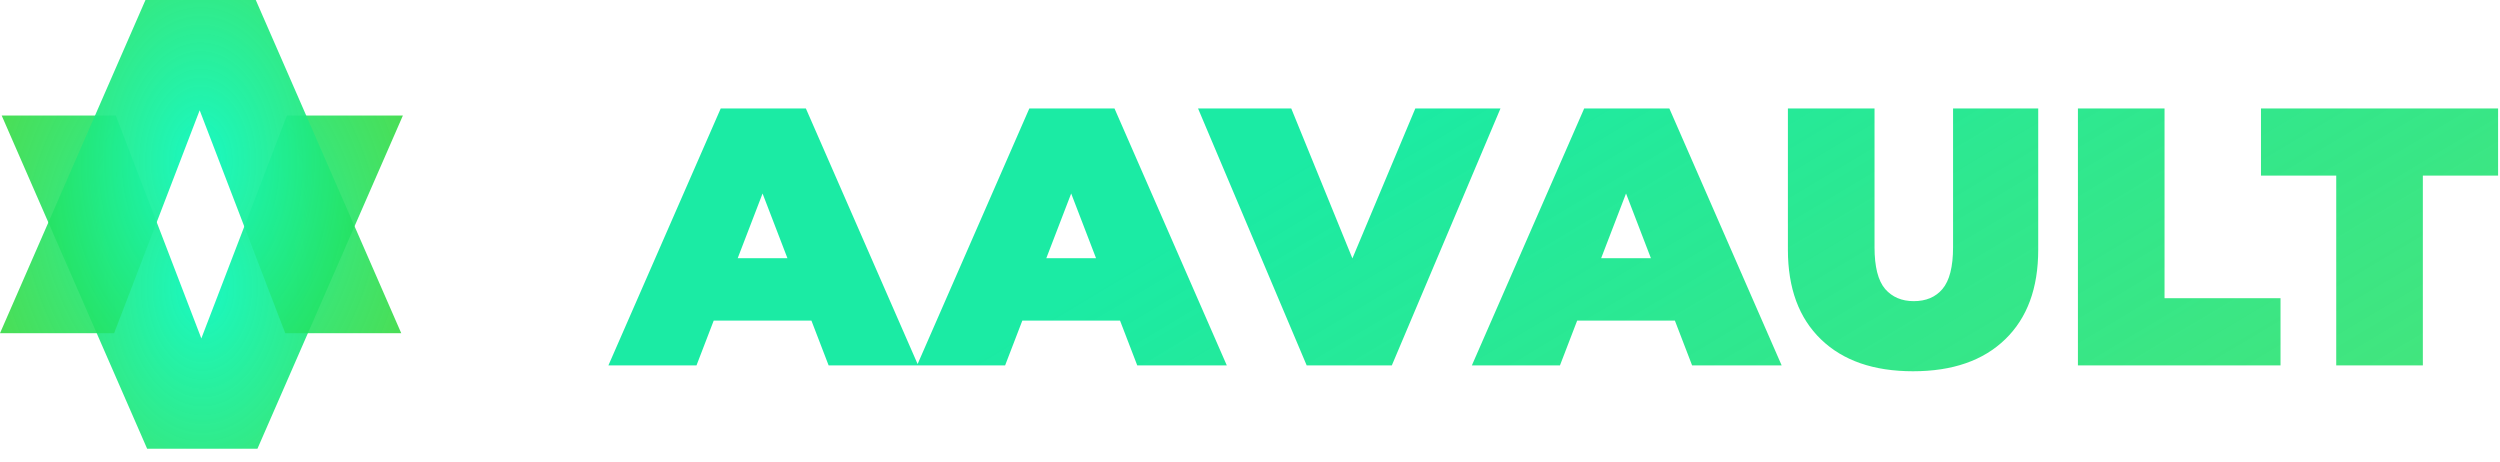
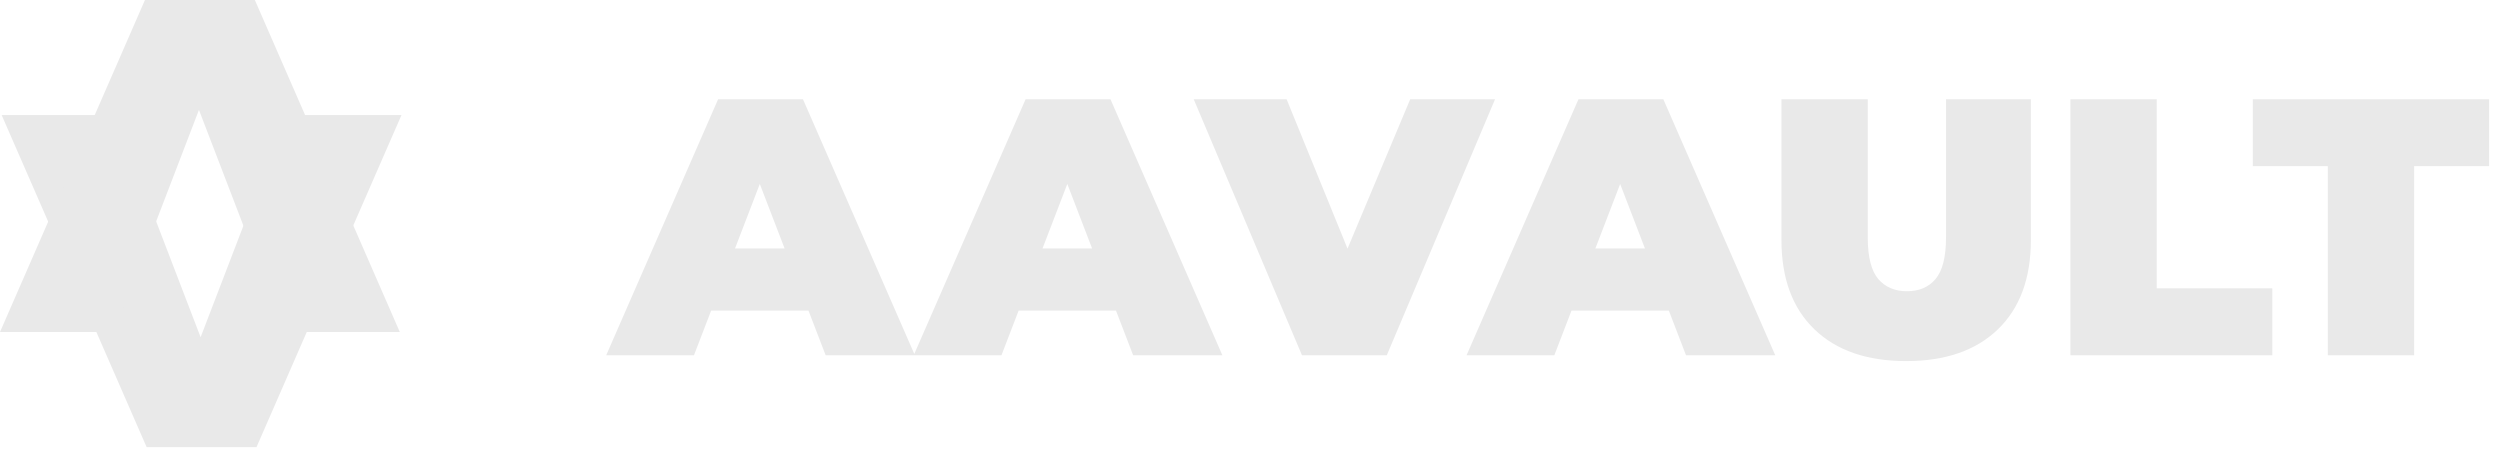
- <svg xmlns="http://www.w3.org/2000/svg" width="195" height="36" viewBox="0 0 195 36" fill="none">
-   <path d="M47.456 28.5L56.217 8.46H62.858L71.619 28.5H64.633L58.163 11.666H60.797L54.327 28.5H47.456ZM52.666 25.007L54.384 20.14H63.603L65.32 25.007H52.666ZM71.528 28.5L80.288 8.46H86.93L95.69 28.5H88.705L82.235 11.666H84.869L78.399 28.5H71.528ZM76.738 25.007L78.456 20.14H87.674L89.392 25.007H76.738ZM101.921 28.5L93.447 8.46H100.718L107.618 25.38H103.295L110.395 8.46H117.037L108.563 28.5H101.921ZM114.806 28.5L123.567 8.46H130.209L138.969 28.5H131.984L125.514 11.666H128.147L121.677 28.5H114.806ZM120.017 25.007L121.735 20.14H130.953L132.671 25.007H120.017ZM149.219 28.958C146.146 28.958 143.751 28.128 142.033 26.467C140.315 24.807 139.456 22.478 139.456 19.482V8.46H146.213V19.282C146.213 20.808 146.489 21.896 147.043 22.545C147.596 23.175 148.341 23.49 149.276 23.49C150.23 23.49 150.975 23.175 151.509 22.545C152.062 21.896 152.339 20.808 152.339 19.282V8.46H158.981V19.482C158.981 22.478 158.122 24.807 156.404 26.467C154.687 28.128 152.291 28.958 149.219 28.958ZM162.078 28.5V8.46H168.834V23.261H177.881V28.5H162.078ZM182.226 28.5V13.699H176.357V8.46H194.851V13.699H188.982V28.5H182.226Z" fill="url(#paint0_linear_51_222)" />
-   <path d="M0.13 9.009L11.477 35H20.08L31.427 9.009H22.379L13.998 30.841H17.41L9.029 9.009H0.13Z" fill="url(#paint1_angular_51_222)" />
-   <path d="M0 25.991L11.347 0H19.95L31.298 25.991H22.25L13.869 4.159H17.28L8.9 25.991H0Z" fill="url(#paint2_angular_51_222)" />
-   <defs>
-     <linearGradient id="paint0_linear_51_222" x1="121.5" y1="0.5" x2="175.03" y2="90.085" gradientUnits="userSpaceOnUse">
-       <stop stop-color="#1BEBA4" />
-       <stop offset="1" stop-color="#29D93B" stop-opacity="0.75" />
-     </linearGradient>
-     <radialGradient id="paint1_angular_51_222" cx="0" cy="0" r="1" gradientUnits="userSpaceOnUse" gradientTransform="translate(15.7822 22.3931) rotate(-90) scale(26.3363 17.4234)">
-       <stop stop-color="#19F9C3" />
-       <stop offset="1" stop-color="#29D93B" stop-opacity="0.85" />
-     </radialGradient>
-     <radialGradient id="paint2_angular_51_222" cx="0" cy="0" r="1" gradientUnits="userSpaceOnUse" gradientTransform="translate(15.6525 12.6069) rotate(90) scale(26.3363 17.4234)">
-       <stop stop-color="#19F9C3" />
-       <stop offset="1" stop-color="#29D93B" stop-opacity="0.85" />
-     </radialGradient>
-   </defs>
+ <svg xmlns="http://www.w3.org/2000/svg" width="215" height="39" viewBox="0 0 215 39" fill="none">
+   <path d="M52.134 30.55L61.758 8.534H69.055L78.679 30.55H71.005L63.897 12.057H66.79L59.682 30.55H52.134ZM57.858 26.713L59.745 21.366H69.873L71.76 26.713H57.858ZM78.579 30.55L88.203 8.534H95.5L105.124 30.55H97.45L90.342 12.057H93.235L86.127 30.55H78.579ZM84.303 26.713L86.19 21.366H96.318L98.205 26.713H84.303ZM111.969 30.55L102.659 8.534H110.648L118.227 27.122H113.478L121.278 8.534H128.575L119.265 30.55H111.969ZM126.125 30.55L135.749 8.534H143.046L152.67 30.55H144.996L137.887 12.057H140.781L133.673 30.55H126.125ZM131.849 26.713L133.736 21.366H143.863L145.75 26.713H131.849ZM163.93 31.053C160.554 31.053 157.922 30.141 156.035 28.317C154.148 26.493 153.205 23.935 153.205 20.643V8.534H160.627V20.423C160.627 22.1 160.931 23.296 161.539 24.008C162.147 24.7 162.965 25.046 163.993 25.046C165.041 25.046 165.859 24.7 166.446 24.008C167.054 23.296 167.358 22.1 167.358 20.423V8.534H174.655V20.643C174.655 23.935 173.711 26.493 171.824 28.317C169.937 30.141 167.305 31.053 163.93 31.053ZM178.057 30.55V8.534H185.48V24.795H195.418V30.55H178.057ZM200.191 30.55V14.29H193.744V8.534H214.061V14.29H207.614V30.55H200.191Z" fill="#E9E9E9" />
+   <path d="M0.143 9.898L12.609 38.451H22.06L34.526 9.898H24.586L15.379 33.883H19.127L9.92 9.898H0.143Z" fill="#E9E9E9" />
+   <path d="M0 28.553L12.466 0H21.917L34.383 28.553H24.443L15.236 4.569H18.984L9.777 28.553H0Z" fill="#E9E9E9" />
</svg>
